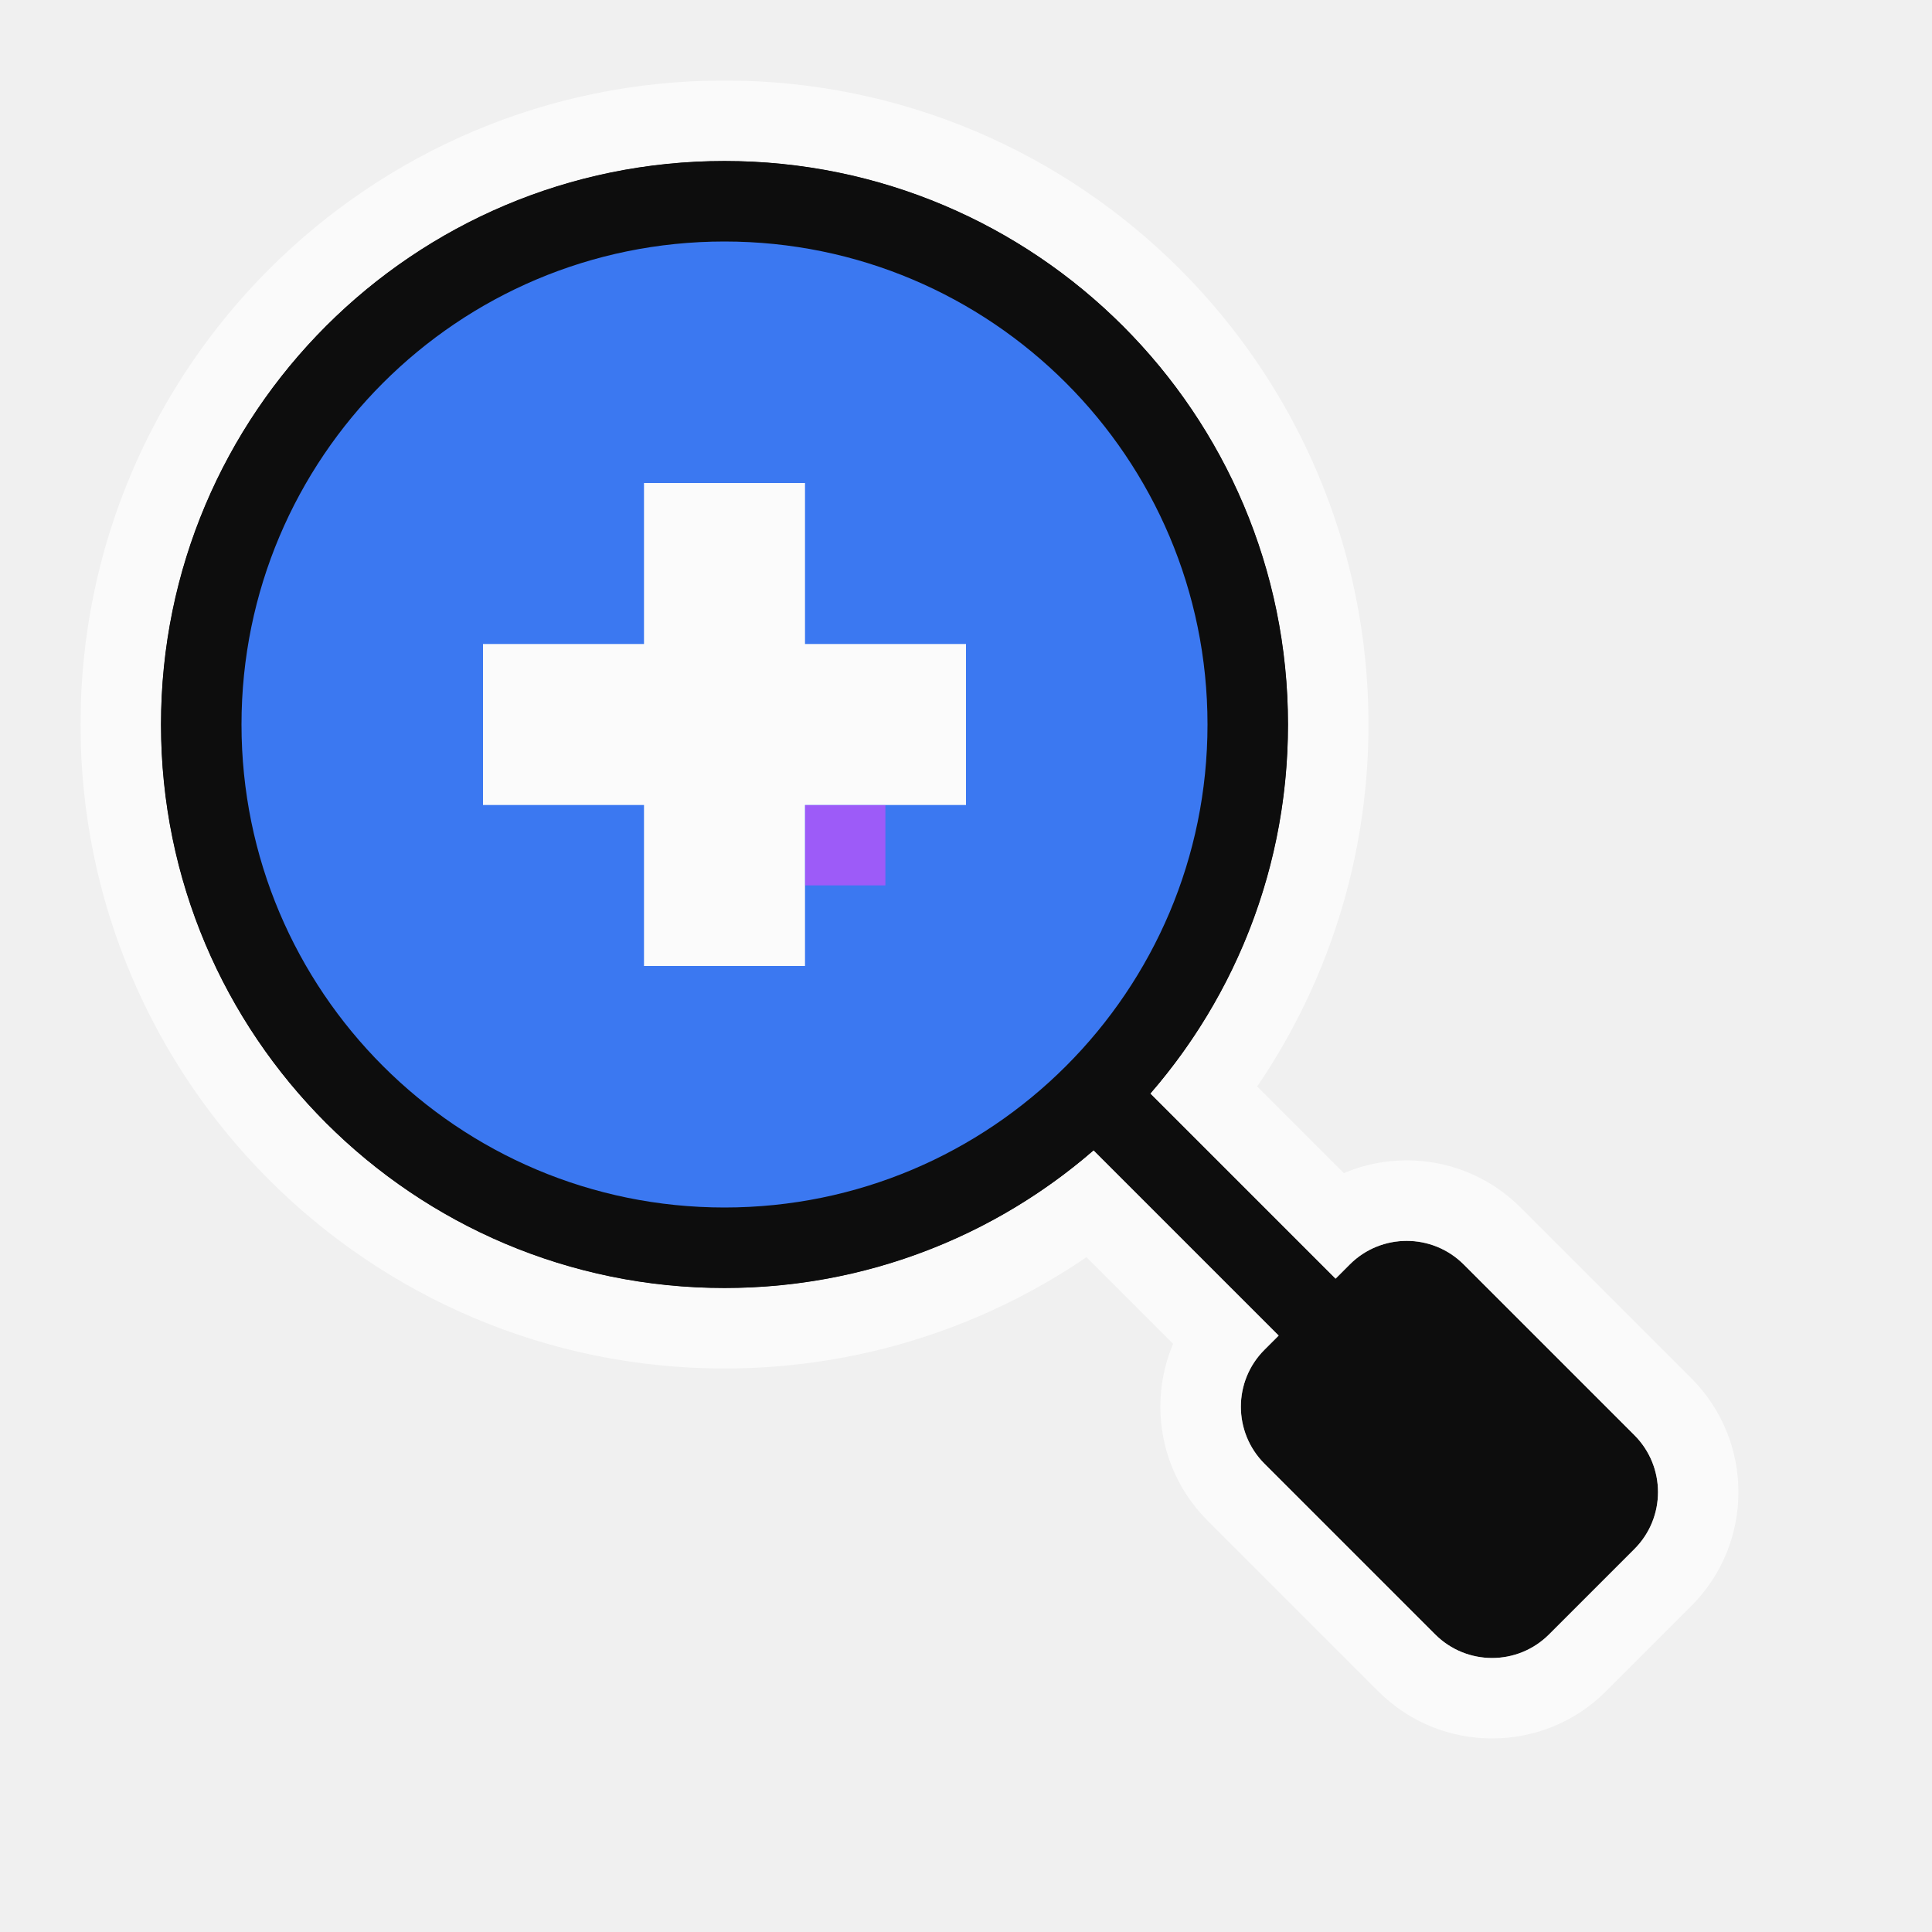
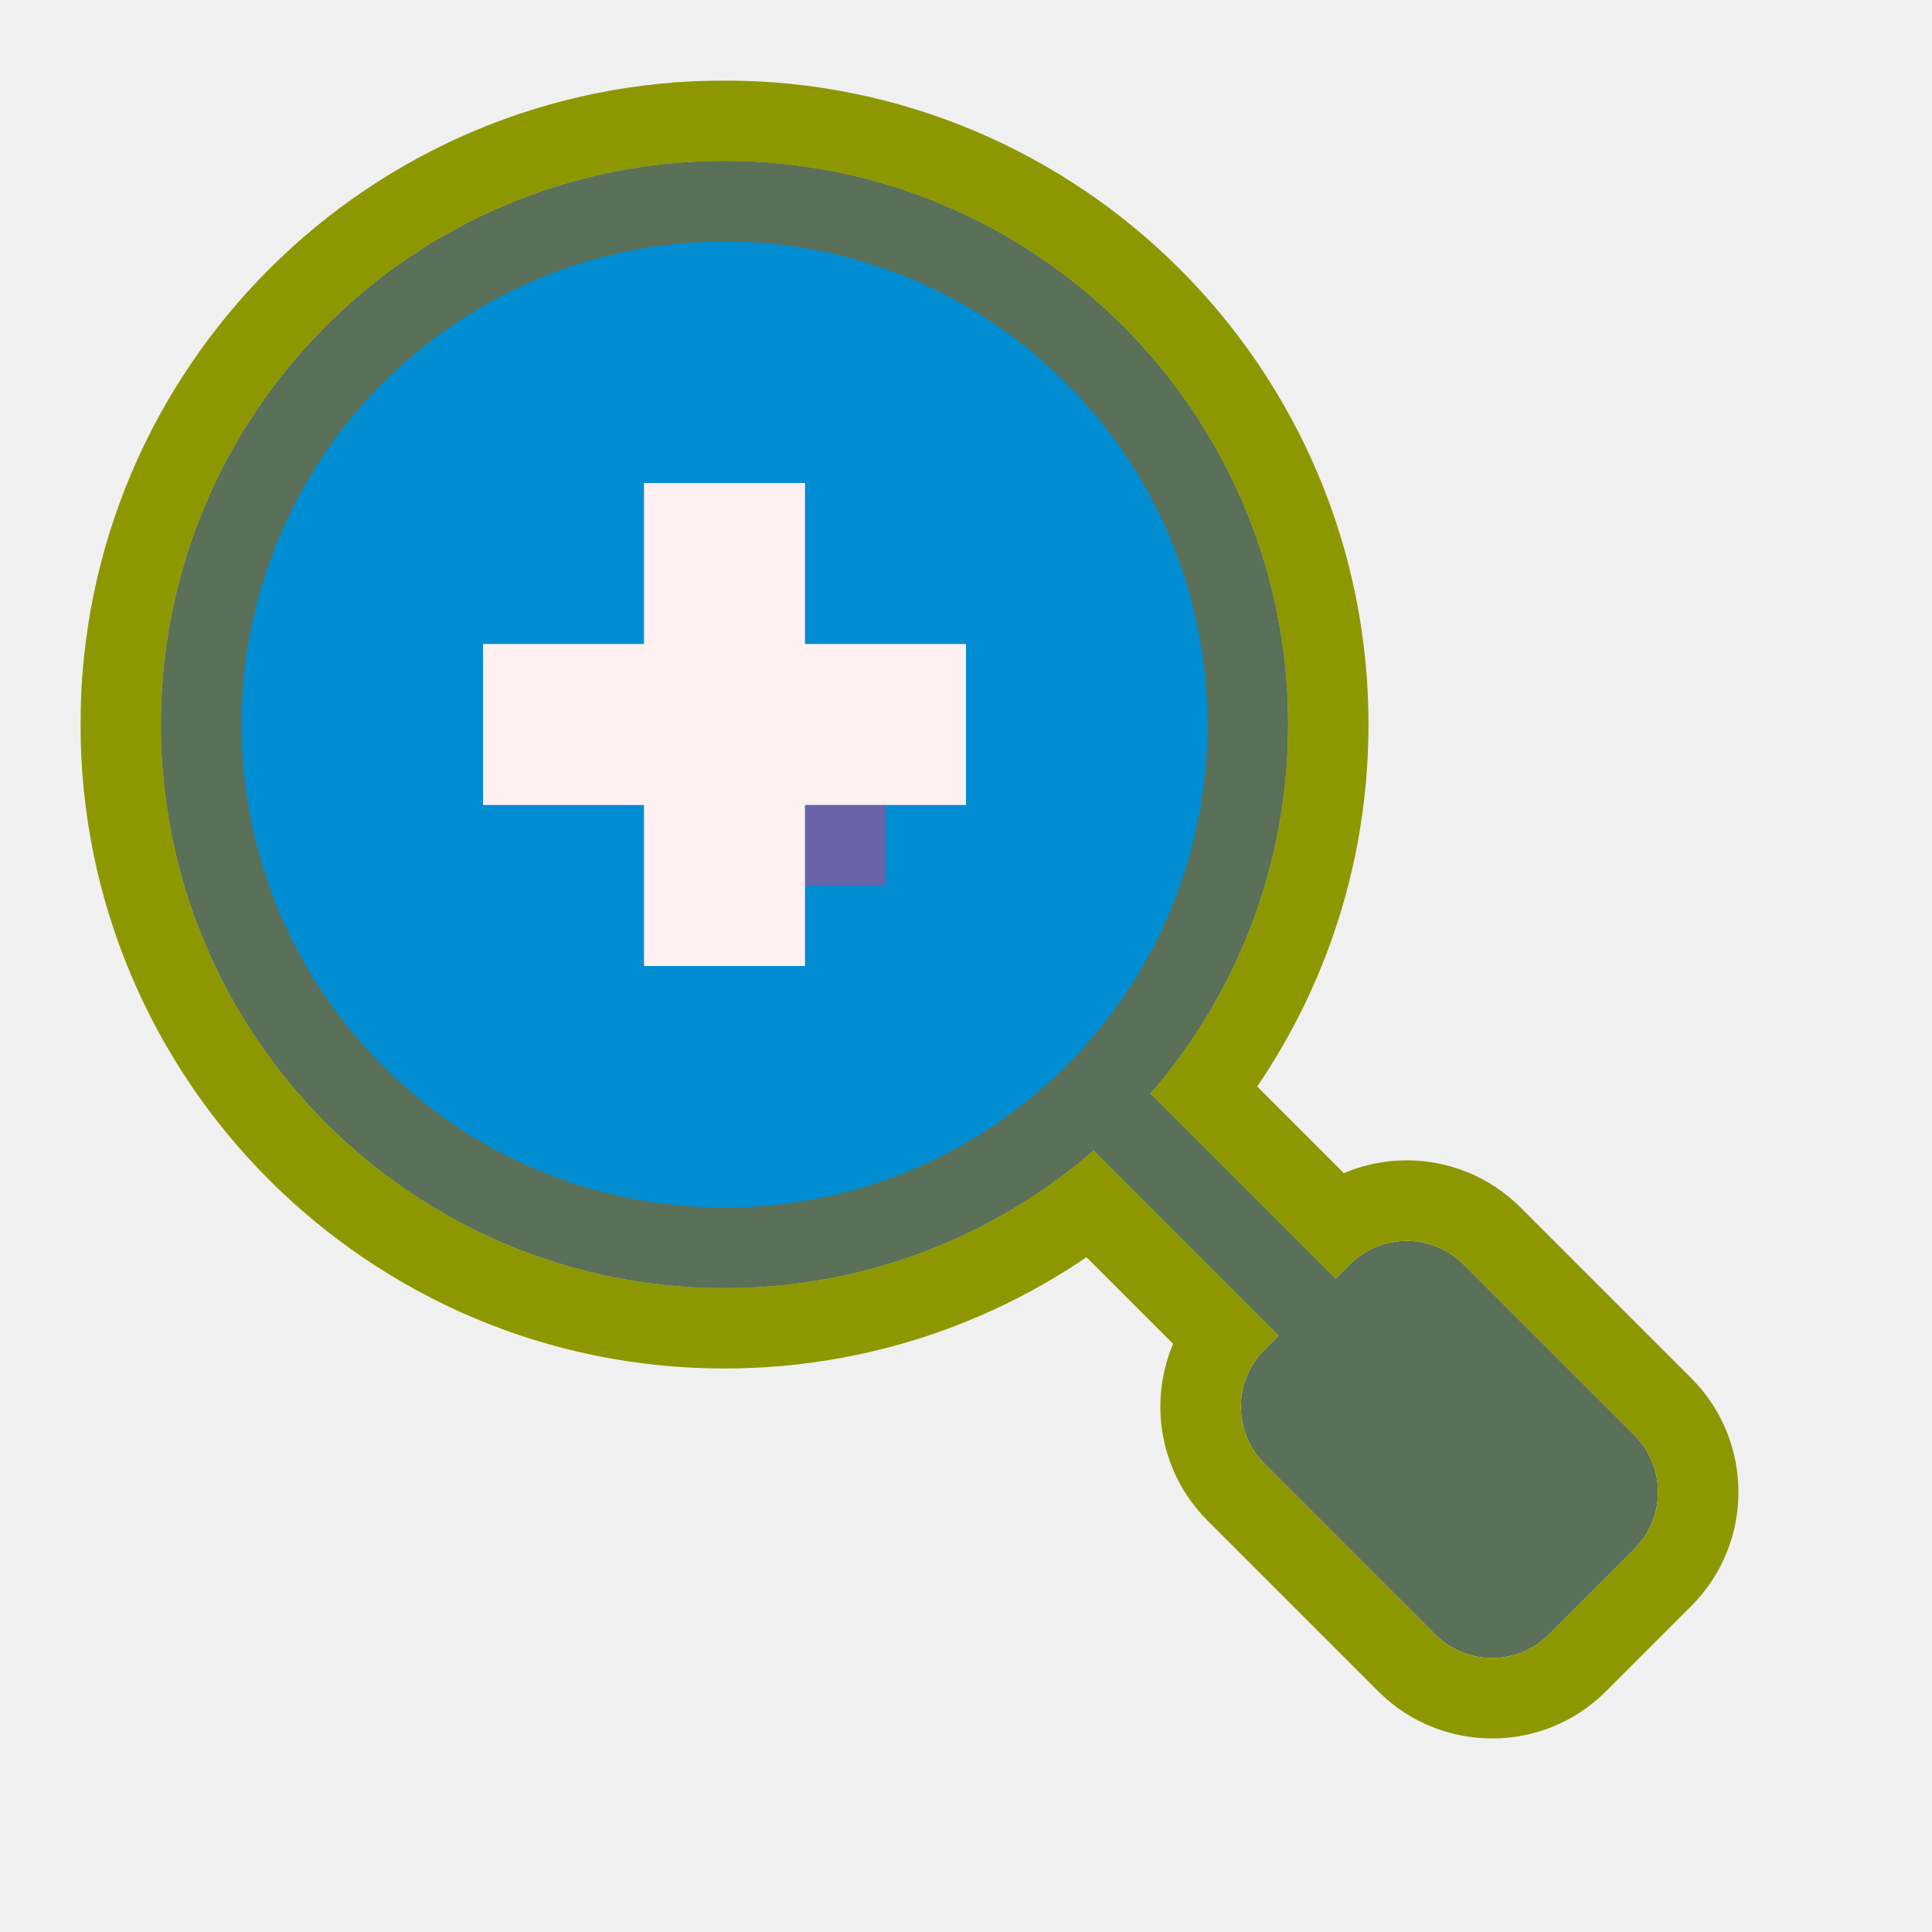
<svg xmlns="http://www.w3.org/2000/svg" width="24" height="24" viewBox="0 0 24 24" fill="none">
  <g id="cursor=zoom-in, variant=dark, size=24" clip-path="url(#clip0_2320_9304)">
    <g id="magnifying_glass">
      <g id="shape">
        <mask id="path-1-outside-1_2320_9304" maskUnits="userSpaceOnUse" x="1" y="1" width="21" height="21" fill="black">
          <rect fill="white" x="1" y="1" width="21" height="21" />
          <path fill-rule="evenodd" clip-rule="evenodd" d="M14.291 13.584C15.356 12.356 16 10.753 16 9C16 5.134 12.866 2 9 2C5.134 2 2 5.134 2 9C2 12.866 5.134 16 9 16C10.753 16 12.356 15.356 13.584 14.291L15.884 16.591L15.707 16.768C15.317 17.158 15.317 17.791 15.707 18.182L17.828 20.303C18.219 20.694 18.852 20.694 19.243 20.303L19.773 19.773L20.303 19.243C20.694 18.852 20.694 18.219 20.303 17.828L18.182 15.707C17.791 15.317 17.158 15.317 16.768 15.707L16.591 15.884L14.291 13.584Z" />
        </mask>
-         <path fill-rule="evenodd" clip-rule="evenodd" d="M14.291 13.584C15.356 12.356 16 10.753 16 9C16 5.134 12.866 2 9 2C5.134 2 2 5.134 2 9C2 12.866 5.134 16 9 16C10.753 16 12.356 15.356 13.584 14.291L15.884 16.591L15.707 16.768C15.317 17.158 15.317 17.791 15.707 18.182L17.828 20.303C18.219 20.694 18.852 20.694 19.243 20.303L19.773 19.773L20.303 19.243C20.694 18.852 20.694 18.219 20.303 17.828L18.182 15.707C17.791 15.317 17.158 15.317 16.768 15.707L16.591 15.884L14.291 13.584Z" fill="#0D0D0D" />
-         <path d="M14.291 13.584L13.535 12.928C13.191 13.325 13.213 13.92 13.584 14.291L14.291 13.584ZM13.584 14.291L14.291 13.584C13.92 13.213 13.325 13.191 12.928 13.535L13.584 14.291ZM15.884 16.591L16.591 17.298C16.982 16.908 16.982 16.274 16.591 15.884L15.884 16.591ZM15.707 16.768L16.414 17.475L16.414 17.475L15.707 16.768ZM15.707 18.182L15 18.889L15 18.889L15.707 18.182ZM17.828 20.303L18.535 19.596L18.535 19.596L17.828 20.303ZM19.243 20.303L18.535 19.596L18.535 19.596L19.243 20.303ZM19.773 19.773L20.48 20.48L20.48 20.48L19.773 19.773ZM20.303 19.243L19.596 18.535L19.596 18.536L20.303 19.243ZM20.303 17.828L19.596 18.536L19.596 18.536L20.303 17.828ZM18.182 15.707L18.889 15L18.889 15L18.182 15.707ZM16.768 15.707L17.475 16.414L17.475 16.414L16.768 15.707ZM16.591 15.884L15.884 16.591C16.274 16.982 16.908 16.982 17.298 16.591L16.591 15.884ZM15 9C15 10.503 14.448 11.875 13.535 12.928L15.046 14.239C16.263 12.836 17 11.003 17 9H15ZM9 3C12.314 3 15 5.686 15 9H17C17 4.582 13.418 1 9 1V3ZM3 9C3 5.686 5.686 3 9 3V1C4.582 1 1 4.582 1 9H3ZM9 15C5.686 15 3 12.314 3 9H1C1 13.418 4.582 17 9 17V15ZM12.928 13.535C11.875 14.448 10.503 15 9 15V17C11.003 17 12.836 16.263 14.239 15.046L12.928 13.535ZM16.591 15.884L14.291 13.584L12.877 14.998L15.177 17.298L16.591 15.884ZM16.414 17.475L16.591 17.298L15.177 15.884L15 16.061L16.414 17.475ZM16.414 17.475L16.414 17.475L15 16.061C14.219 16.842 14.219 18.108 15 18.889L16.414 17.475ZM18.535 19.596L16.414 17.475L15 18.889L17.121 21.01L18.535 19.596ZM18.535 19.596H18.535L17.121 21.01C17.902 21.791 19.169 21.791 19.95 21.01L18.535 19.596ZM19.066 19.066L18.535 19.596L19.95 21.01L20.48 20.48L19.066 19.066ZM19.596 18.536L19.066 19.066L20.48 20.48L21.01 19.95L19.596 18.536ZM19.596 18.536V18.535L21.01 19.95C21.791 19.169 21.791 17.902 21.01 17.121L19.596 18.536ZM17.475 16.414L19.596 18.536L21.01 17.121L18.889 15L17.475 16.414ZM17.475 16.414L17.475 16.414L18.889 15C18.108 14.219 16.842 14.219 16.061 15L17.475 16.414ZM17.298 16.591L17.475 16.414L16.061 15L15.884 15.177L17.298 16.591ZM13.584 14.291L15.884 16.591L17.298 15.177L14.998 12.877L13.584 14.291Z" fill="white" fill-opacity="0.65" mask="url(#path-1-outside-1_2320_9304)" />
+         <path fill-rule="evenodd" clip-rule="evenodd" d="M14.291 13.584C15.356 12.356 16 10.753 16 9C16 5.134 12.866 2 9 2C5.134 2 2 5.134 2 9C2 12.866 5.134 16 9 16C10.753 16 12.356 15.356 13.584 14.291L15.884 16.591L15.707 16.768C15.317 17.158 15.317 17.791 15.707 18.182L17.828 20.303C18.219 20.694 18.852 20.694 19.243 20.303L19.773 19.773L20.303 19.243C20.694 18.852 20.694 18.219 20.303 17.828L18.182 15.707C17.791 15.317 17.158 15.317 16.768 15.707L16.591 15.884L14.291 13.584Z" fill="#5A7058" />
+         <path d="M14.291 13.584L13.535 12.928C13.191 13.325 13.213 13.92 13.584 14.291L14.291 13.584ZM13.584 14.291L14.291 13.584C13.92 13.213 13.325 13.191 12.928 13.535L13.584 14.291ZM15.884 16.591L16.591 17.298C16.982 16.908 16.982 16.274 16.591 15.884L15.884 16.591ZM15.707 16.768L16.414 17.475L16.414 17.475L15.707 16.768ZM15.707 18.182L15 18.889L15 18.889L15.707 18.182ZM17.828 20.303L18.535 19.596L18.535 19.596L17.828 20.303ZM19.243 20.303L18.535 19.596L18.535 19.596L19.243 20.303ZM19.773 19.773L20.48 20.48L20.48 20.48L19.773 19.773ZM20.303 19.243L19.596 18.535L19.596 18.536L20.303 19.243ZM20.303 17.828L19.596 18.536L19.596 18.536L20.303 17.828ZM18.182 15.707L18.889 15L18.889 15L18.182 15.707ZM16.768 15.707L17.475 16.414L17.475 16.414L16.768 15.707ZM16.591 15.884L15.884 16.591C16.274 16.982 16.908 16.982 17.298 16.591L16.591 15.884ZM14.291 13.584L15.046 14.239C16.263 12.836 17 11.003 17 9H16H15C15 10.503 14.448 11.875 13.535 12.928L14.291 13.584ZM16 9H17C17 4.582 13.418 1 9 1V2V3C12.314 3 15 5.686 15 9H16ZM9 2V1C4.582 1 1 4.582 1 9H2H3C3 5.686 5.686 3 9 3V2ZM2 9H1C1 13.418 4.582 17 9 17V16V15C5.686 15 3 12.314 3 9H2ZM9 16V17C11.003 17 12.836 16.263 14.239 15.046L13.584 14.291L12.928 13.535C11.875 14.448 10.503 15 9 15V16ZM13.584 14.291L12.877 14.998L15.177 17.298L15.884 16.591L16.591 15.884L14.291 13.584L13.584 14.291ZM15.884 16.591L15.177 15.884L15 16.061L15.707 16.768L16.414 17.475L16.591 17.298L15.884 16.591ZM15.707 16.768L15 16.061C14.219 16.842 14.219 18.108 15 18.889L15.707 18.182L16.414 17.475L16.414 17.475L15.707 16.768ZM15.707 18.182L15 18.889L17.121 21.01L17.828 20.303L18.535 19.596L16.414 17.475L15.707 18.182ZM17.828 20.303L17.121 21.01C17.902 21.791 19.169 21.791 19.95 21.01L19.243 20.303L18.535 19.596H18.535L17.828 20.303ZM19.243 20.303L19.95 21.01L20.48 20.48L19.773 19.773L19.066 19.066L18.535 19.596L19.243 20.303ZM19.773 19.773L20.48 20.48L21.01 19.95L20.303 19.243L19.596 18.536L19.066 19.066L19.773 19.773ZM20.303 19.243L21.01 19.95C21.791 19.169 21.791 17.902 21.01 17.121L20.303 17.828L19.596 18.536V18.535L20.303 19.243ZM20.303 17.828L21.01 17.121L18.889 15L18.182 15.707L17.475 16.414L19.596 18.536L20.303 17.828ZM18.182 15.707L18.889 15C18.108 14.219 16.842 14.219 16.061 15L16.768 15.707L17.475 16.414L17.475 16.414L18.182 15.707ZM16.768 15.707L16.061 15L15.884 15.177L16.591 15.884L17.298 16.591L17.475 16.414L16.768 15.707ZM16.591 15.884L17.298 15.177L14.998 12.877L14.291 13.584L13.584 14.291L15.884 16.591L16.591 15.884Z" fill="#8D9800" mask="url(#path-1-outside-1_2320_9304)" />
      </g>
-       <circle id="lense" cx="9" cy="9" r="6.5" fill="#3B78F1" stroke="#0D0D0D" />
+       <circle id="lense" cx="9" cy="9" r="6.5" fill="#008DD1" stroke="#5A7058" />
      <g id="icon">
-         <path id="icon_2" d="M6 9H9M9 9H12M9 9V6M9 9V12" stroke="#FBFBFB" stroke-width="2" />
+         <path id="icon_2" d="M6 9H9M9 9H12M9 9V6M9 9V12" stroke="#FFF0F1" stroke-width="2" />
      </g>
    </g>
    <g id="hotspot" clip-path="url(#clip1_2320_9304)">
-       <rect id="center" opacity="0.5" x="10" y="10" width="1" height="1" fill="#FF3DFF" />
+       <rect id="center" opacity="0.5" x="10" y="10" width="1" height="1" fill="#D43982" />
    </g>
  </g>
  <defs>
    <clipPath id="clip0_2320_9304">
      <rect width="24" height="24" fill="white" />
    </clipPath>
    <clipPath id="clip1_2320_9304">
      <rect width="1" height="1" fill="white" transform="translate(10 10)" />
    </clipPath>
  </defs>
</svg>
